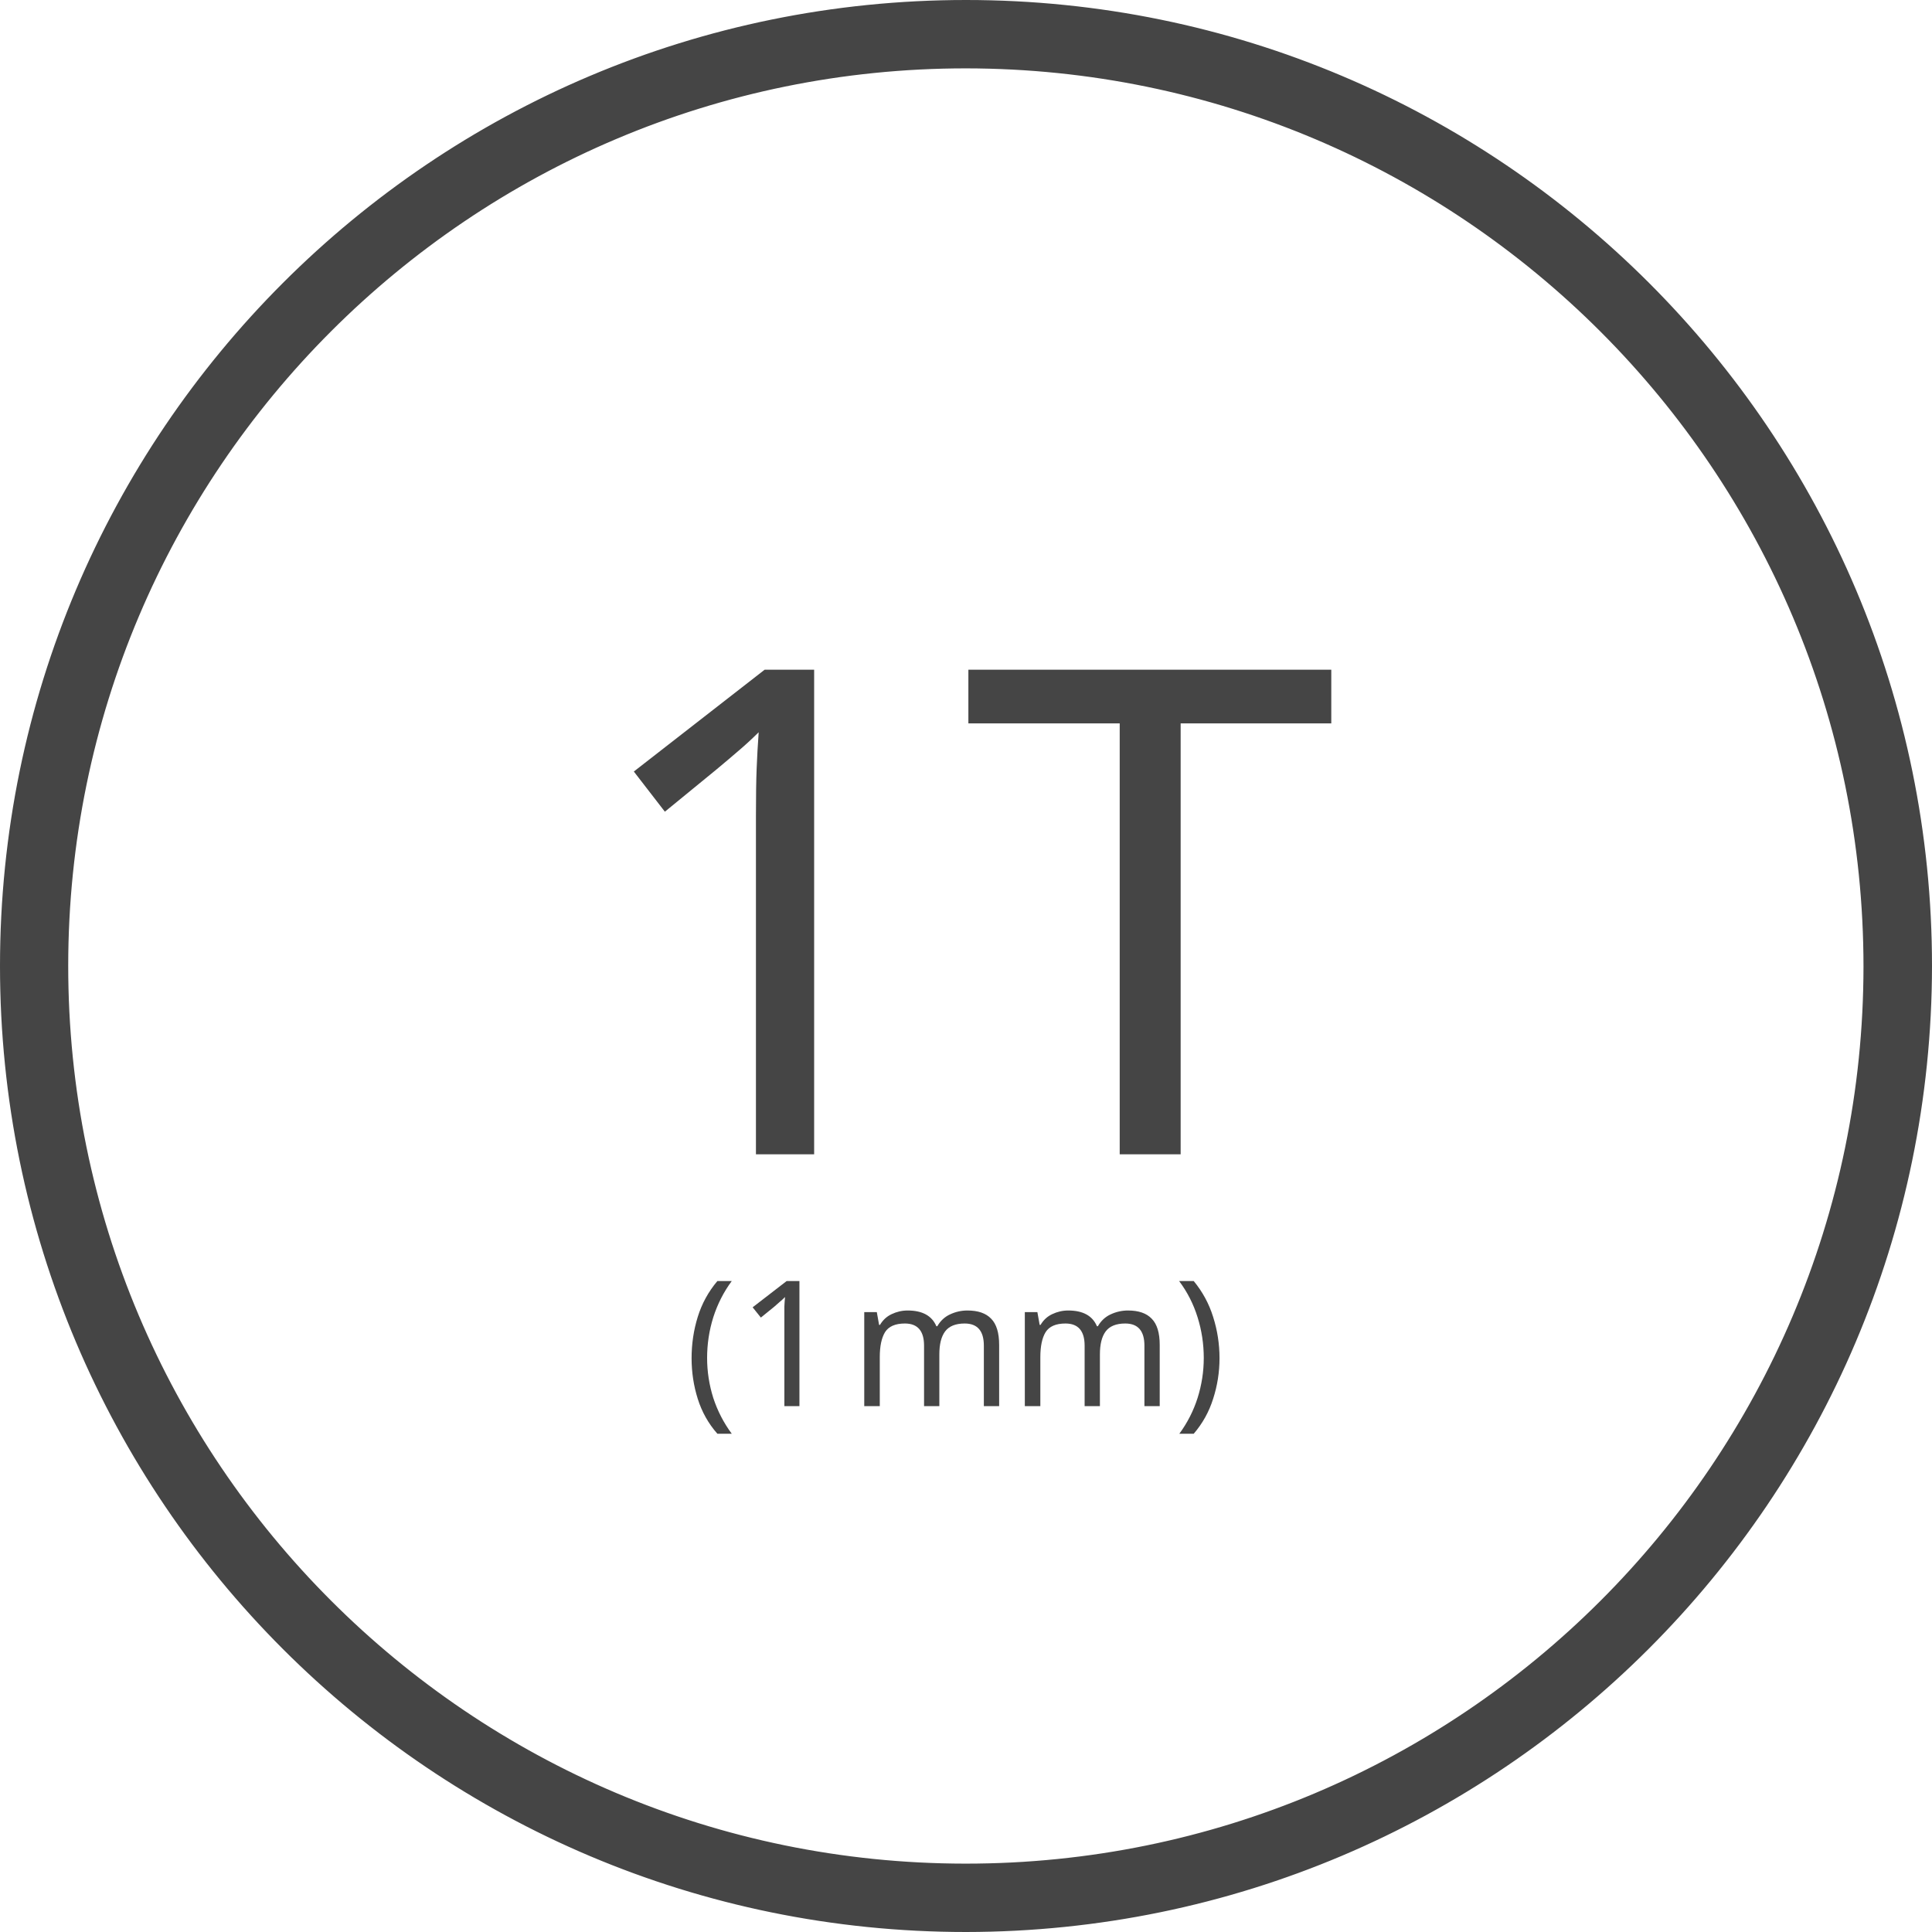
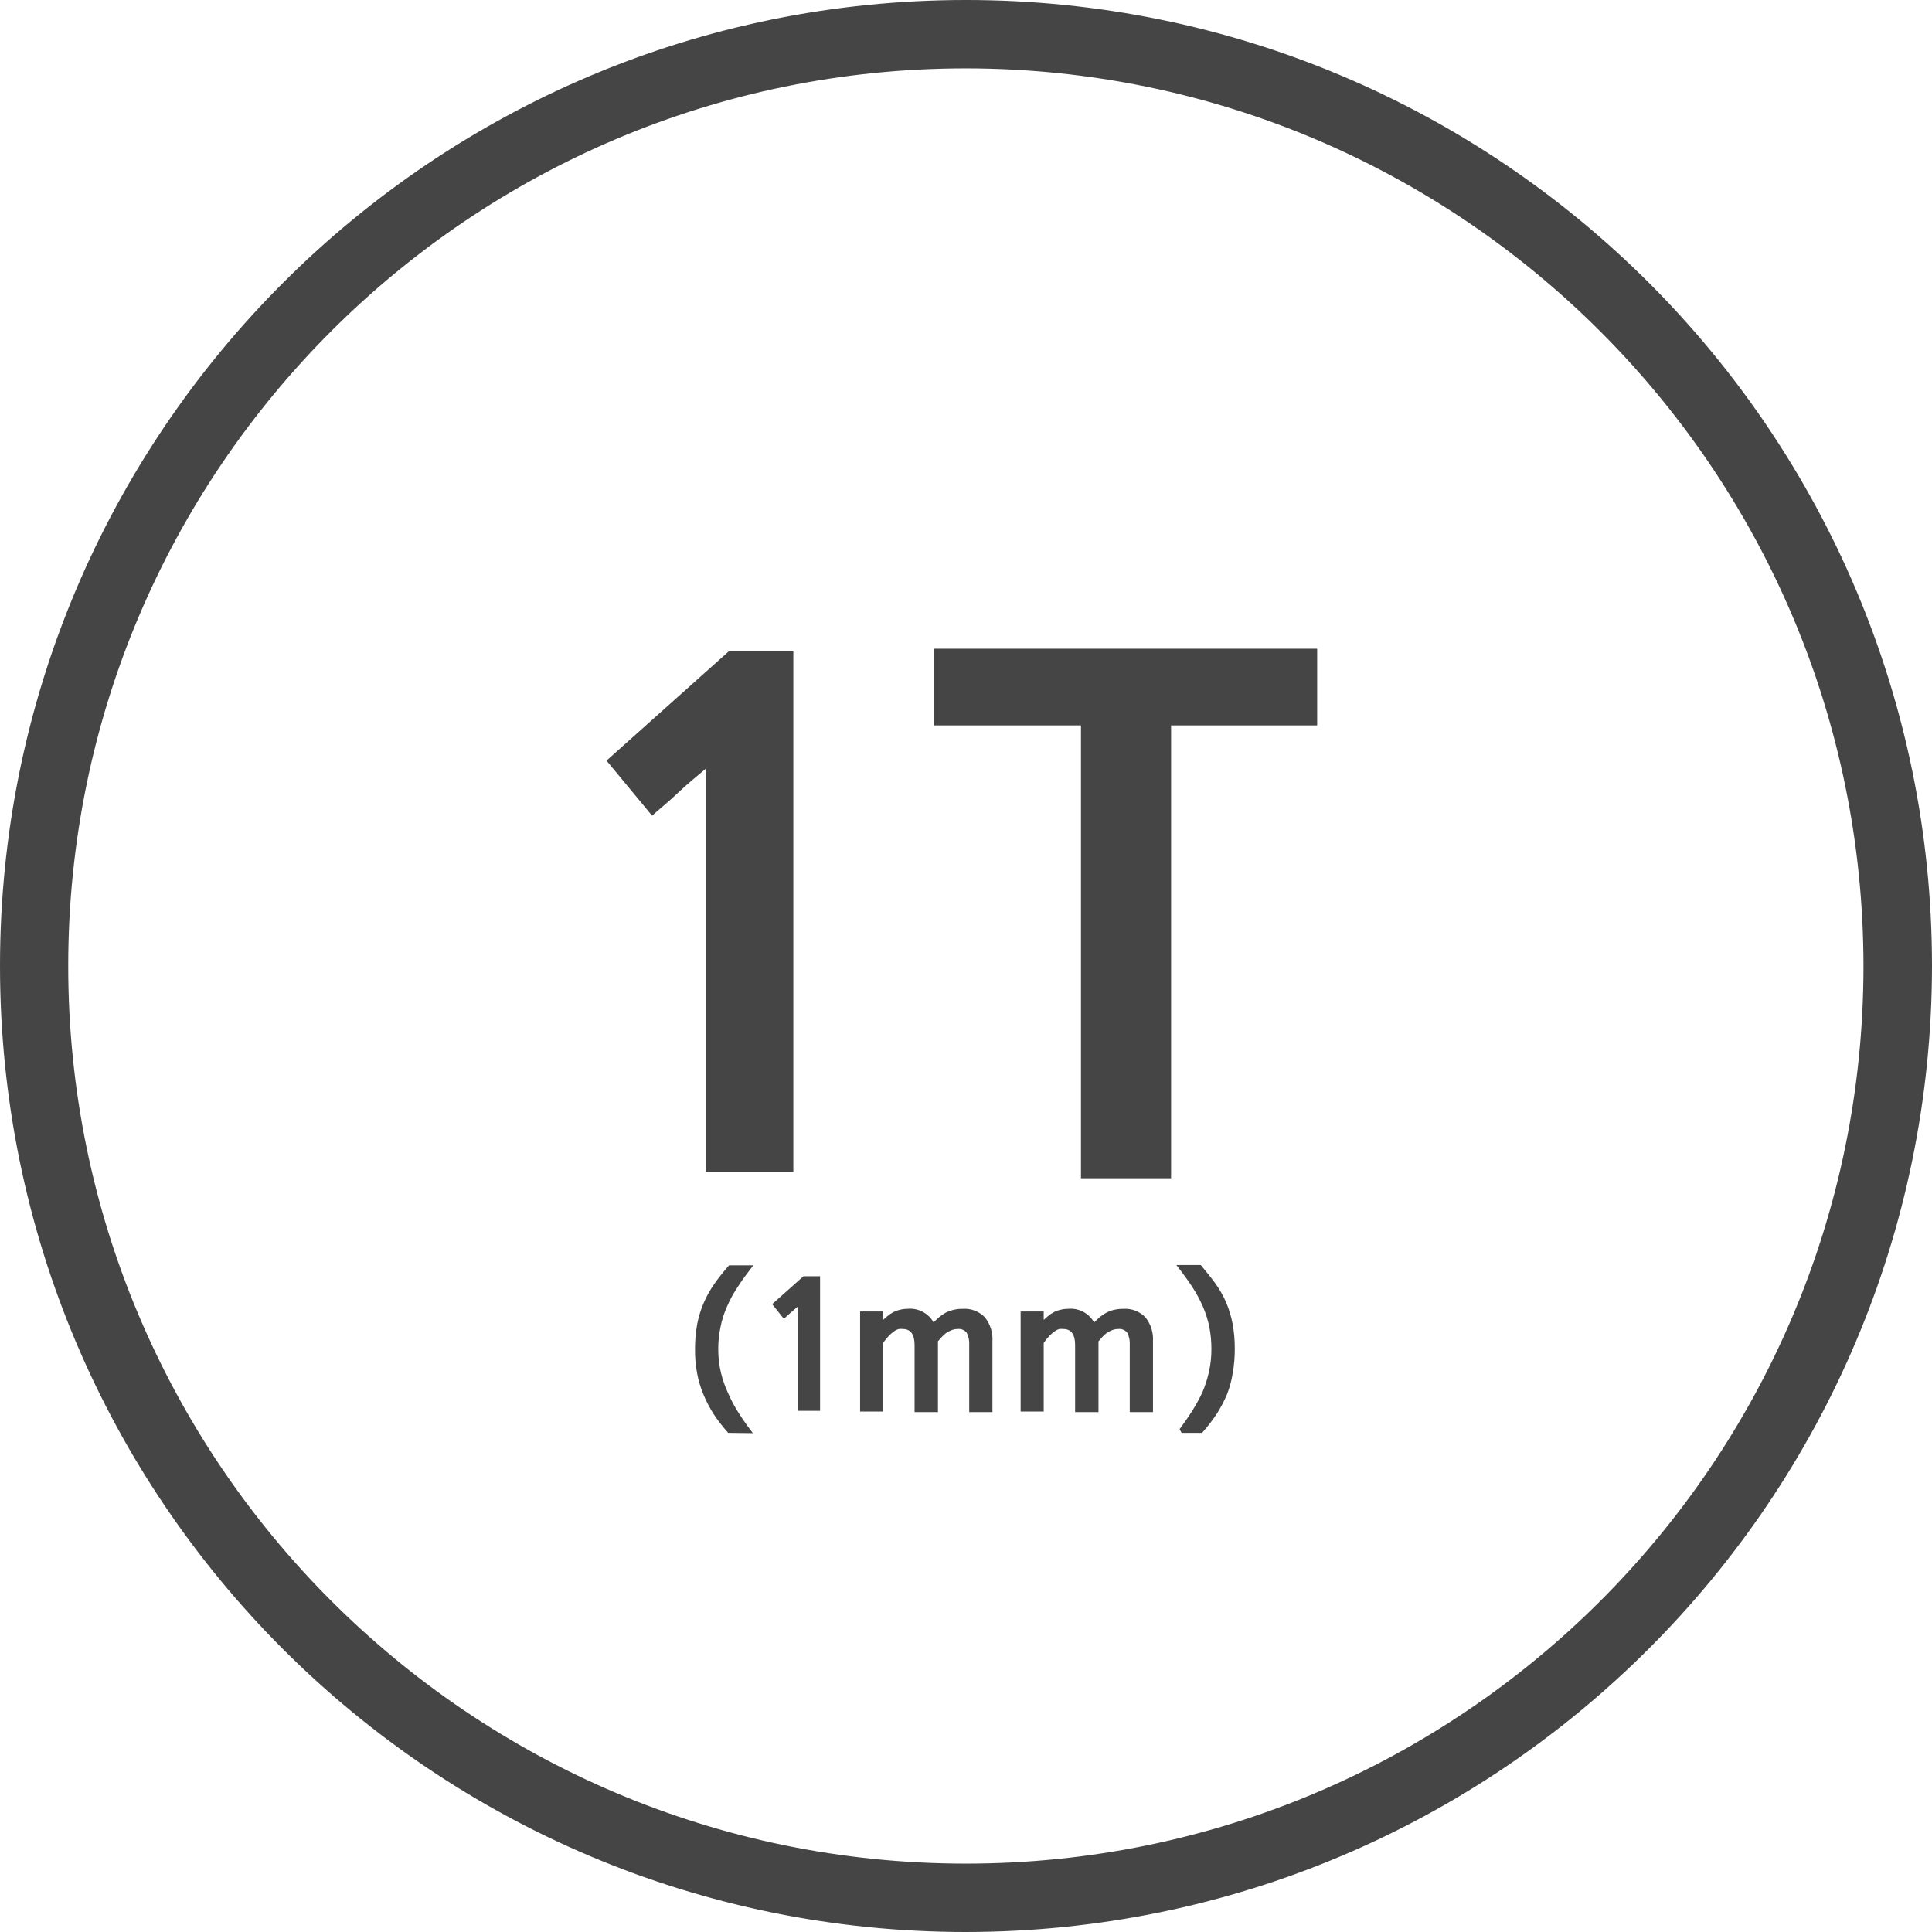
<svg xmlns="http://www.w3.org/2000/svg" viewBox="0 0 132.26 132.26">
  <defs>
-     <style>.cls-1,.cls-2,.cls-3{fill:#454545;}.cls-1{stroke:#454545;stroke-miterlimit:10;}.cls-2{font-size:46.46px;}.cls-2,.cls-3{font-family:KBIZgoH, KBIZgo H;}.cls-3{font-size:12px;}.cls-4{letter-spacing:0.01em;}</style>
+     <style>.cls-1,.cls-2{fill:#454545;}.cls-1{stroke:#454545;stroke-miterlimit:10;}</style>
  </defs>
  <g id="레이어_2" data-name="레이어 2">
    <g id="레이어_1-2" data-name="레이어 1">
      <path class="cls-1" d="M66.13,131.76a65.63,65.63,0,1,1,65.63-65.63A65.7,65.7,0,0,1,66.13,131.76Zm0-127.58a61.95,61.95,0,1,0,61.94,62A62,62,0,0,0,66.13,4.18Z" />
-       <text class="cls-2" transform="translate(39.25 79.02)">1T</text>
-       <text class="cls-3" transform="translate(46.86 96.26)">(1<tspan class="cls-4" x="11.29" y="0">m</tspan>
-         <tspan x="22.28" y="0">m)</tspan>
-       </text>
+       <path class="cls-2" d="M49.89,44.59h4.42V80.23h-6V52.63c-.59.5-1.22,1-1.88,1.63s-1.27,1.11-1.79,1.58l-3.12-3.77Z" />
+       <path class="cls-2" d="M74,49.66H63.92V44.41H90.17v5.25h-10v31H74Z" />
+       <path class="cls-2" d="M49.85,98.09a11.37,11.37,0,0,1-1-1.29,8.67,8.67,0,0,1-.7-1.35A7.11,7.11,0,0,1,47.72,94a8.46,8.46,0,0,1-.14-1.63,9.21,9.21,0,0,1,.15-1.73,6.89,6.89,0,0,1,.45-1.46,7.22,7.22,0,0,1,.73-1.3,14.85,14.85,0,0,1,1-1.26h1.66c-.4.52-.76,1-1.06,1.47a7.81,7.81,0,0,0-.75,1.38,6.32,6.32,0,0,0-.44,1.4,7.2,7.2,0,0,0-.15,1.5,6.92,6.92,0,0,0,.18,1.59,7.57,7.57,0,0,0,.51,1.45,9.56,9.56,0,0,0,.74,1.37c.29.45.6.89.94,1.33Z" />
+       <path class="cls-2" d="M55,87.37h1.14v9.21H54.61V89.45l-.49.42-.46.41-.8-1Z" />
+       <path class="cls-2" d="M65.9,89.6a1.92,1.92,0,0,1,1.53.59,2.38,2.38,0,0,1,.51,1.63v4.85H66.35V92.08a1.6,1.6,0,0,0-.17-.84.68.68,0,0,0-.61-.26,1.13,1.13,0,0,0-.45.09,1.65,1.65,0,0,0-.37.2,2.68,2.68,0,0,0-.3.28l-.24.27v4.85h-1.6V92.08c0-.73-.27-1.1-.81-1.1a1.26,1.26,0,0,0-.27,0,1,1,0,0,0-.3.14,4.07,4.07,0,0,0-.36.3q-.18.2-.42.51v4.7H58.88V89.78h1.57v.58l.3-.26a1.8,1.8,0,0,1,.35-.24,1.51,1.51,0,0,1,.45-.18,2,2,0,0,1,.57-.08,1.84,1.84,0,0,1,1.79.93c.12-.12.24-.24.37-.35a2.74,2.74,0,0,1,.43-.3,2.49,2.49,0,0,1,1.19-.28Z" />
+       <path class="cls-2" d="M76.89,89.6a1.92,1.92,0,0,1,1.53.59,2.38,2.38,0,0,1,.51,1.63v4.85H77.34V92.08a1.6,1.6,0,0,0-.17-.84.68.68,0,0,0-.61-.26,1.13,1.13,0,0,0-.45.09,1.65,1.65,0,0,0-.37.2,2.68,2.68,0,0,0-.3.28l-.24.27v4.85H73.6V92.08c0-.73-.27-1.1-.81-1.1a1.26,1.26,0,0,0-.27,0,.85.85,0,0,0-.29.14,2.38,2.38,0,0,0-.36.3,4.09,4.09,0,0,0-.42.51v4.7H69.87V89.78h1.58v.58l.29-.26a1.8,1.8,0,0,1,.35-.24,1.51,1.51,0,0,1,.45-.18,2,2,0,0,1,.57-.08,1.84,1.84,0,0,1,1.79.93l.37-.35a2.83,2.83,0,0,1,.44-.3,2.36,2.36,0,0,1,.51-.2A2.67,2.67,0,0,1,76.89,89.6Z" />
+       <path class="cls-2" d="M80.75,97.84c.3-.41.59-.82.85-1.23a11.63,11.63,0,0,0,.71-1.29,7.9,7.9,0,0,0,.45-1.4,7.06,7.06,0,0,0,.17-1.57,8,8,0,0,0-.14-1.5,7.31,7.31,0,0,0-.44-1.4,9.37,9.37,0,0,0-.75-1.38c-.31-.47-.66-.95-1.07-1.47H82.2c.36.43.7.85,1,1.26a7.26,7.26,0,0,1,.74,1.3,7.51,7.51,0,0,1,.44,1.46,9.21,9.21,0,0,1,.15,1.73A9.36,9.36,0,0,1,84.39,94,7.11,7.11,0,0,1,84,95.45a8.73,8.73,0,0,1-.71,1.35,11.24,11.24,0,0,1-1,1.29H80.89Z" />
    </g>
  </g>
</svg>
